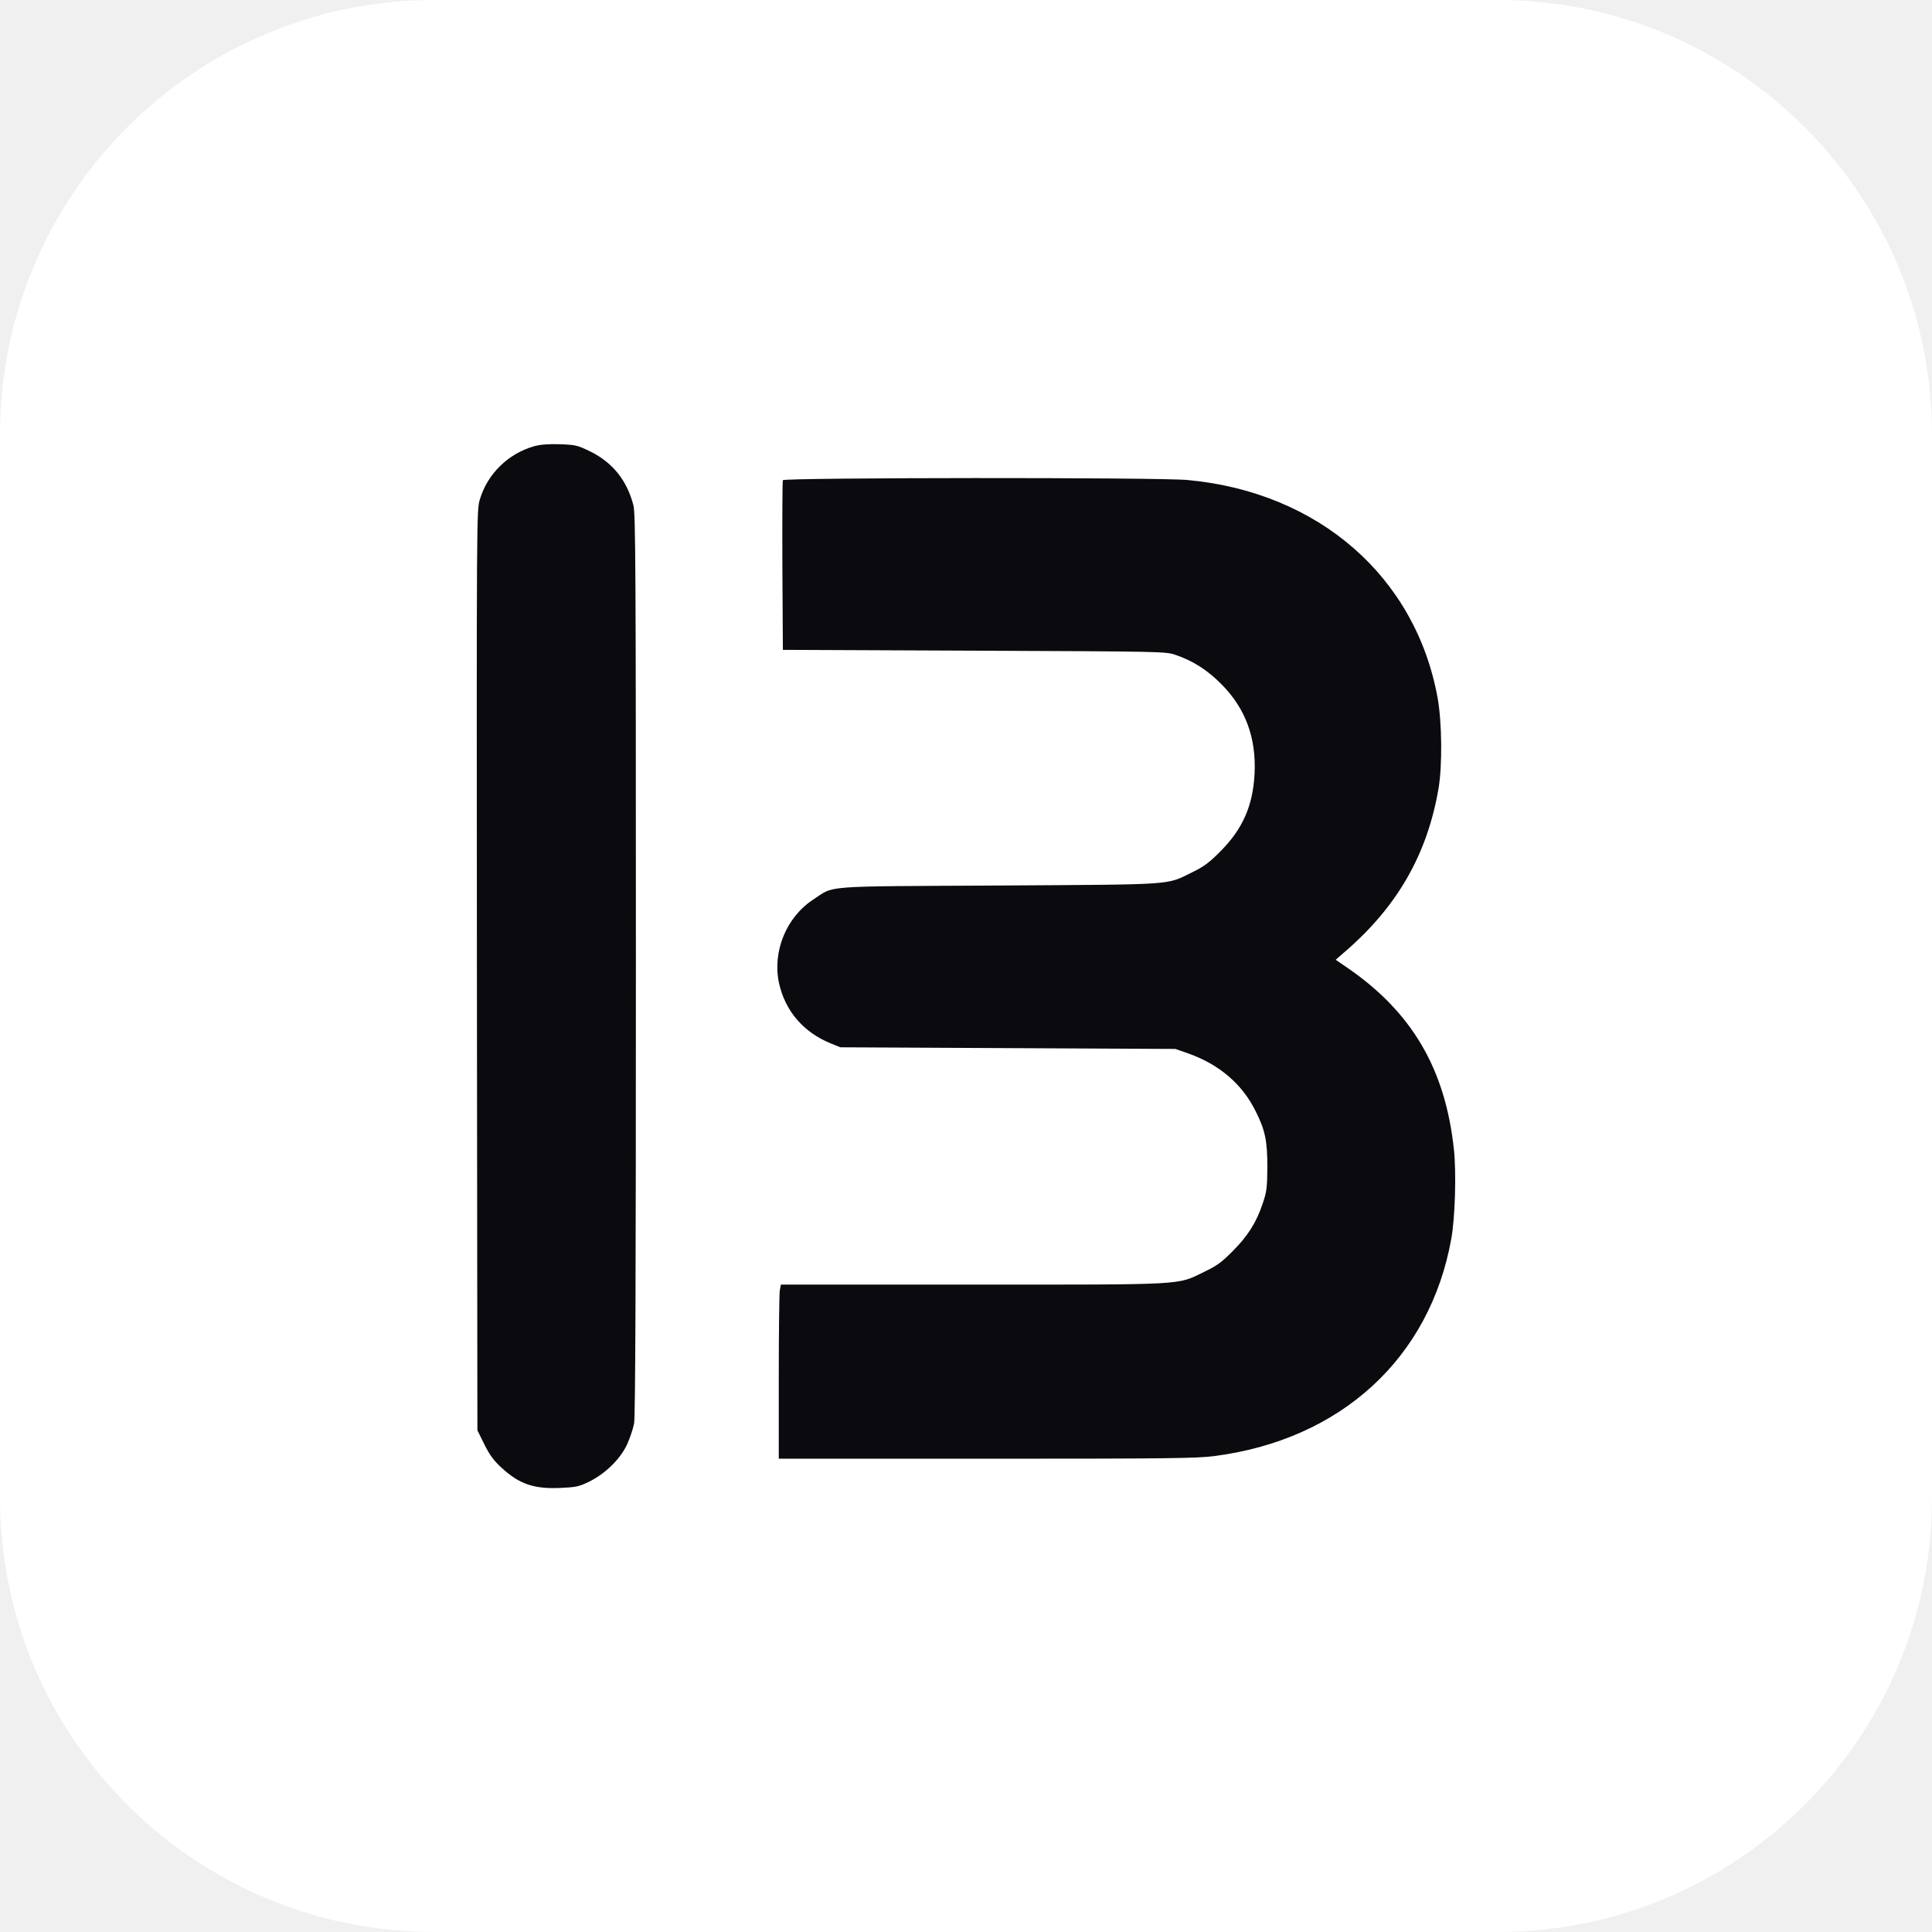
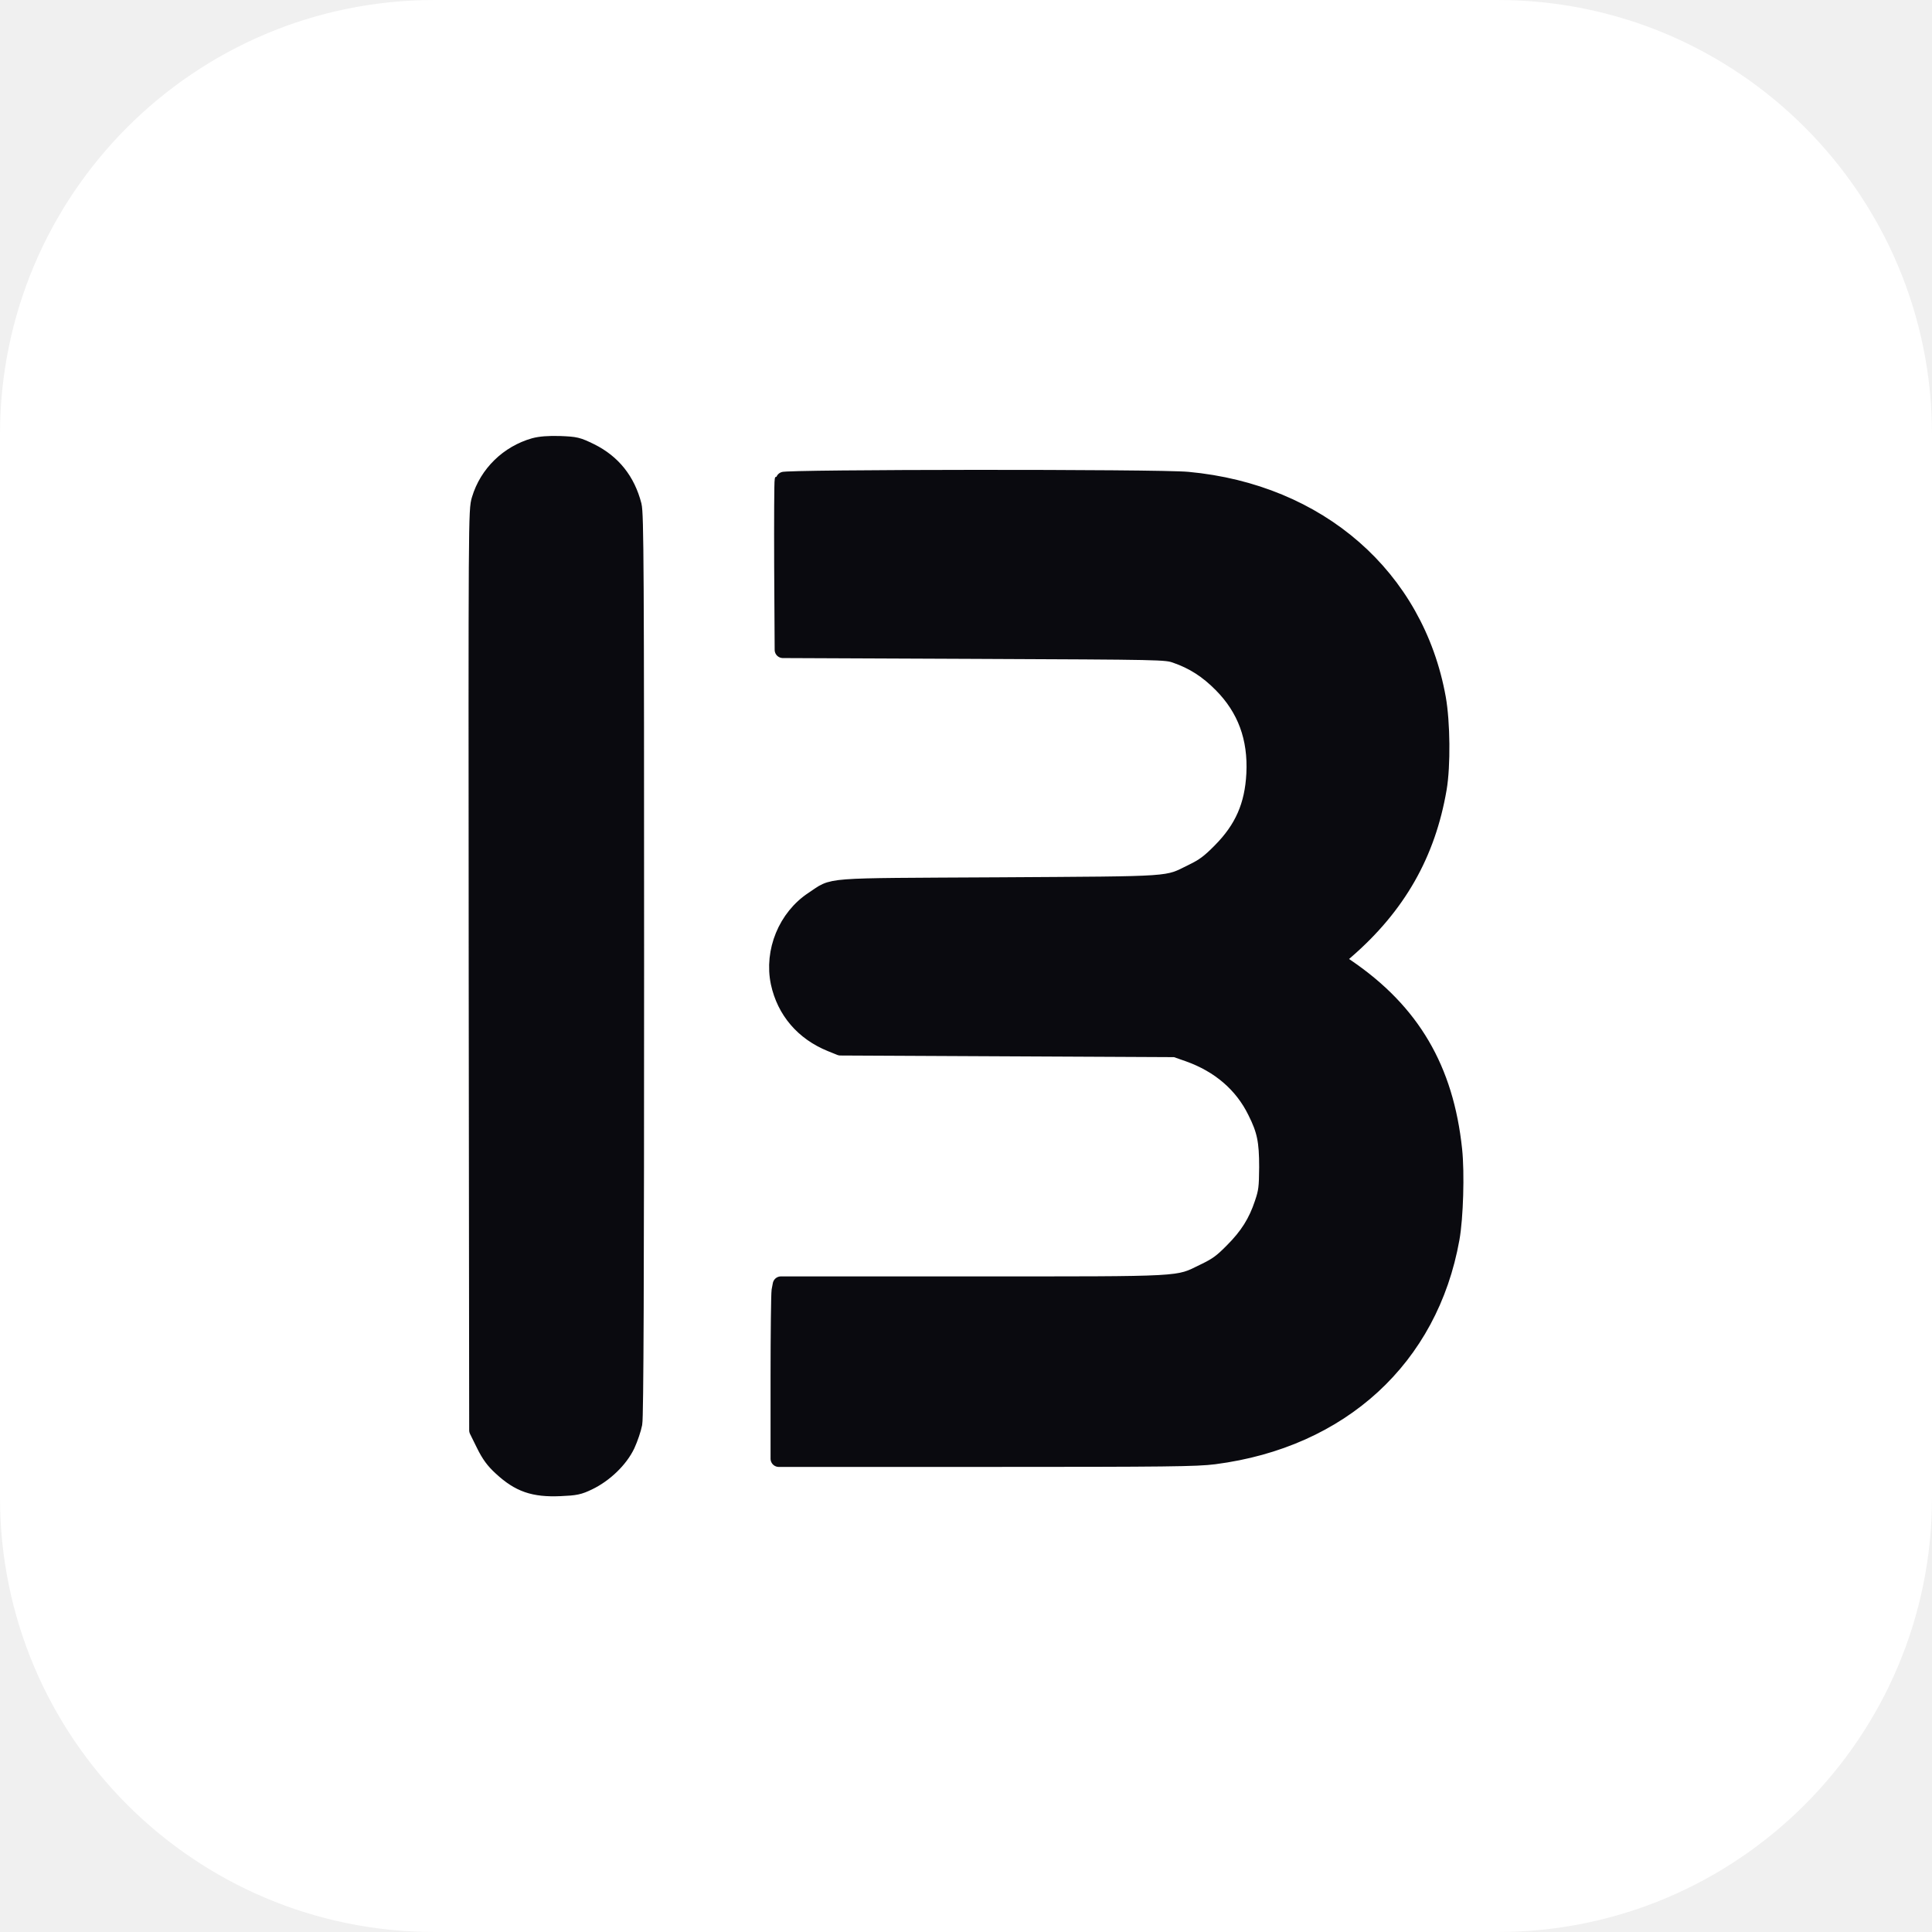
<svg xmlns="http://www.w3.org/2000/svg" viewBox="0 0 1254 1254" width="32" height="32">
  <rect width="1254" height="1254" rx="282" fill="#ffffff" />
  <g transform="translate(627 627) scale(1.066) translate(-652 -612)">
    <g transform="translate(0 1254) scale(0.1 -0.1)" fill="#0a0a0f">
-       <path d="M3891 9585 c-158 -45 -284 -167 -331 -324 -20 -65 -20 -89 -18 -2867 l3 -2801 42 -85 c32 -65 58 -100 104 -142 108 -100 197 -131 358 -124 94 4 114 8 174 37 97 47 189 135 232 225 18 39 38 98 44 130 8 42 11 887 11 2796 0 2423 -2 2743 -15 2795 -39 151 -126 260 -261 327 -80 39 -90 41 -187 45 -70 2 -119 -2 -156 -12z M5405 9378 c-3 -7 -4 -242 -3 -523 l3 -510 1165 -5 c1155 -5 1166 -5 1227 -26 107 -37 193 -92 279 -179 146 -147 212 -326 201 -545 -10 -194 -72 -335 -207 -471 -68 -69 -102 -94 -170 -127 -165 -81 -88 -75 -1180 -82 -1099 -6 -996 2 -1131 -86 -163 -107 -248 -315 -208 -506 37 -171 149 -302 317 -370 l57 -23 1020 -5 1020 -5 80 -28 c188 -67 328 -187 409 -352 58 -115 71 -181 71 -340 -1 -124 -4 -149 -28 -220 -38 -115 -91 -199 -183 -291 -67 -68 -96 -89 -175 -127 -166 -81 -99 -77 -1412 -77 l-1164 0 -7 -37 c-3 -21 -6 -260 -6 -530 l0 -493 1264 0 c1099 0 1280 2 1388 16 772 100 1313 597 1443 1324 23 128 31 399 16 541 -52 492 -256 840 -653 1111 l-67 46 62 54 c316 274 496 591 564 988 24 141 21 403 -5 550 -133 739 -724 1255 -1522 1329 -177 17 -2459 15 -2465 -1z" />
+       <path d="M3891 9585 c-158 -45 -284 -167 -331 -324 -20 -65 -20 -89 -18 -2867 l3 -2801 42 -85 c32 -65 58 -100 104 -142 108 -100 197 -131 358 -124 94 4 114 8 174 37 97 47 189 135 232 225 18 39 38 98 44 130 8 42 11 887 11 2796 0 2423 -2 2743 -15 2795 -39 151 -126 260 -261 327 -80 39 -90 41 -187 45 -70 2 -119 -2 -156 -12z M5405 9378 c-3 -7 -4 -242 -3 -523 l3 -510 1165 -5 c1155 -5 1166 -5 1227 -26 107 -37 193 -92 279 -179 146 -147 212 -326 201 -545 -10 -194 -72 -335 -207 -471 -68 -69 -102 -94 -170 -127 -165 -81 -88 -75 -1180 -82 -1099 -6 -996 2 -1131 -86 -163 -107 -248 -315 -208 -506 37 -171 149 -302 317 -370 l57 -23 1020 -5 1020 -5 80 -28 c188 -67 328 -187 409 -352 58 -115 71 -181 71 -340 -1 -124 -4 -149 -28 -220 -38 -115 -91 -199 -183 -291 -67 -68 -96 -89 -175 -127 -166 -81 -99 -77 -1412 -77 l-1164 0 -7 -37 c-3 -21 -6 -260 -6 -530 l0 -493 1264 0 c1099 0 1280 2 1388 16 772 100 1313 597 1443 1324 23 128 31 399 16 541 -52 492 -256 840 -653 1111 l-67 46 62 54 c316 274 496 591 564 988 24 141 21 403 -5 550 -133 739 -724 1255 -1522 1329 -177 17 -2459 15 -2465 -1z" stroke="#0a0a0f" stroke-width="100" stroke-linejoin="round" />
    </g>
  </g>
</svg>
